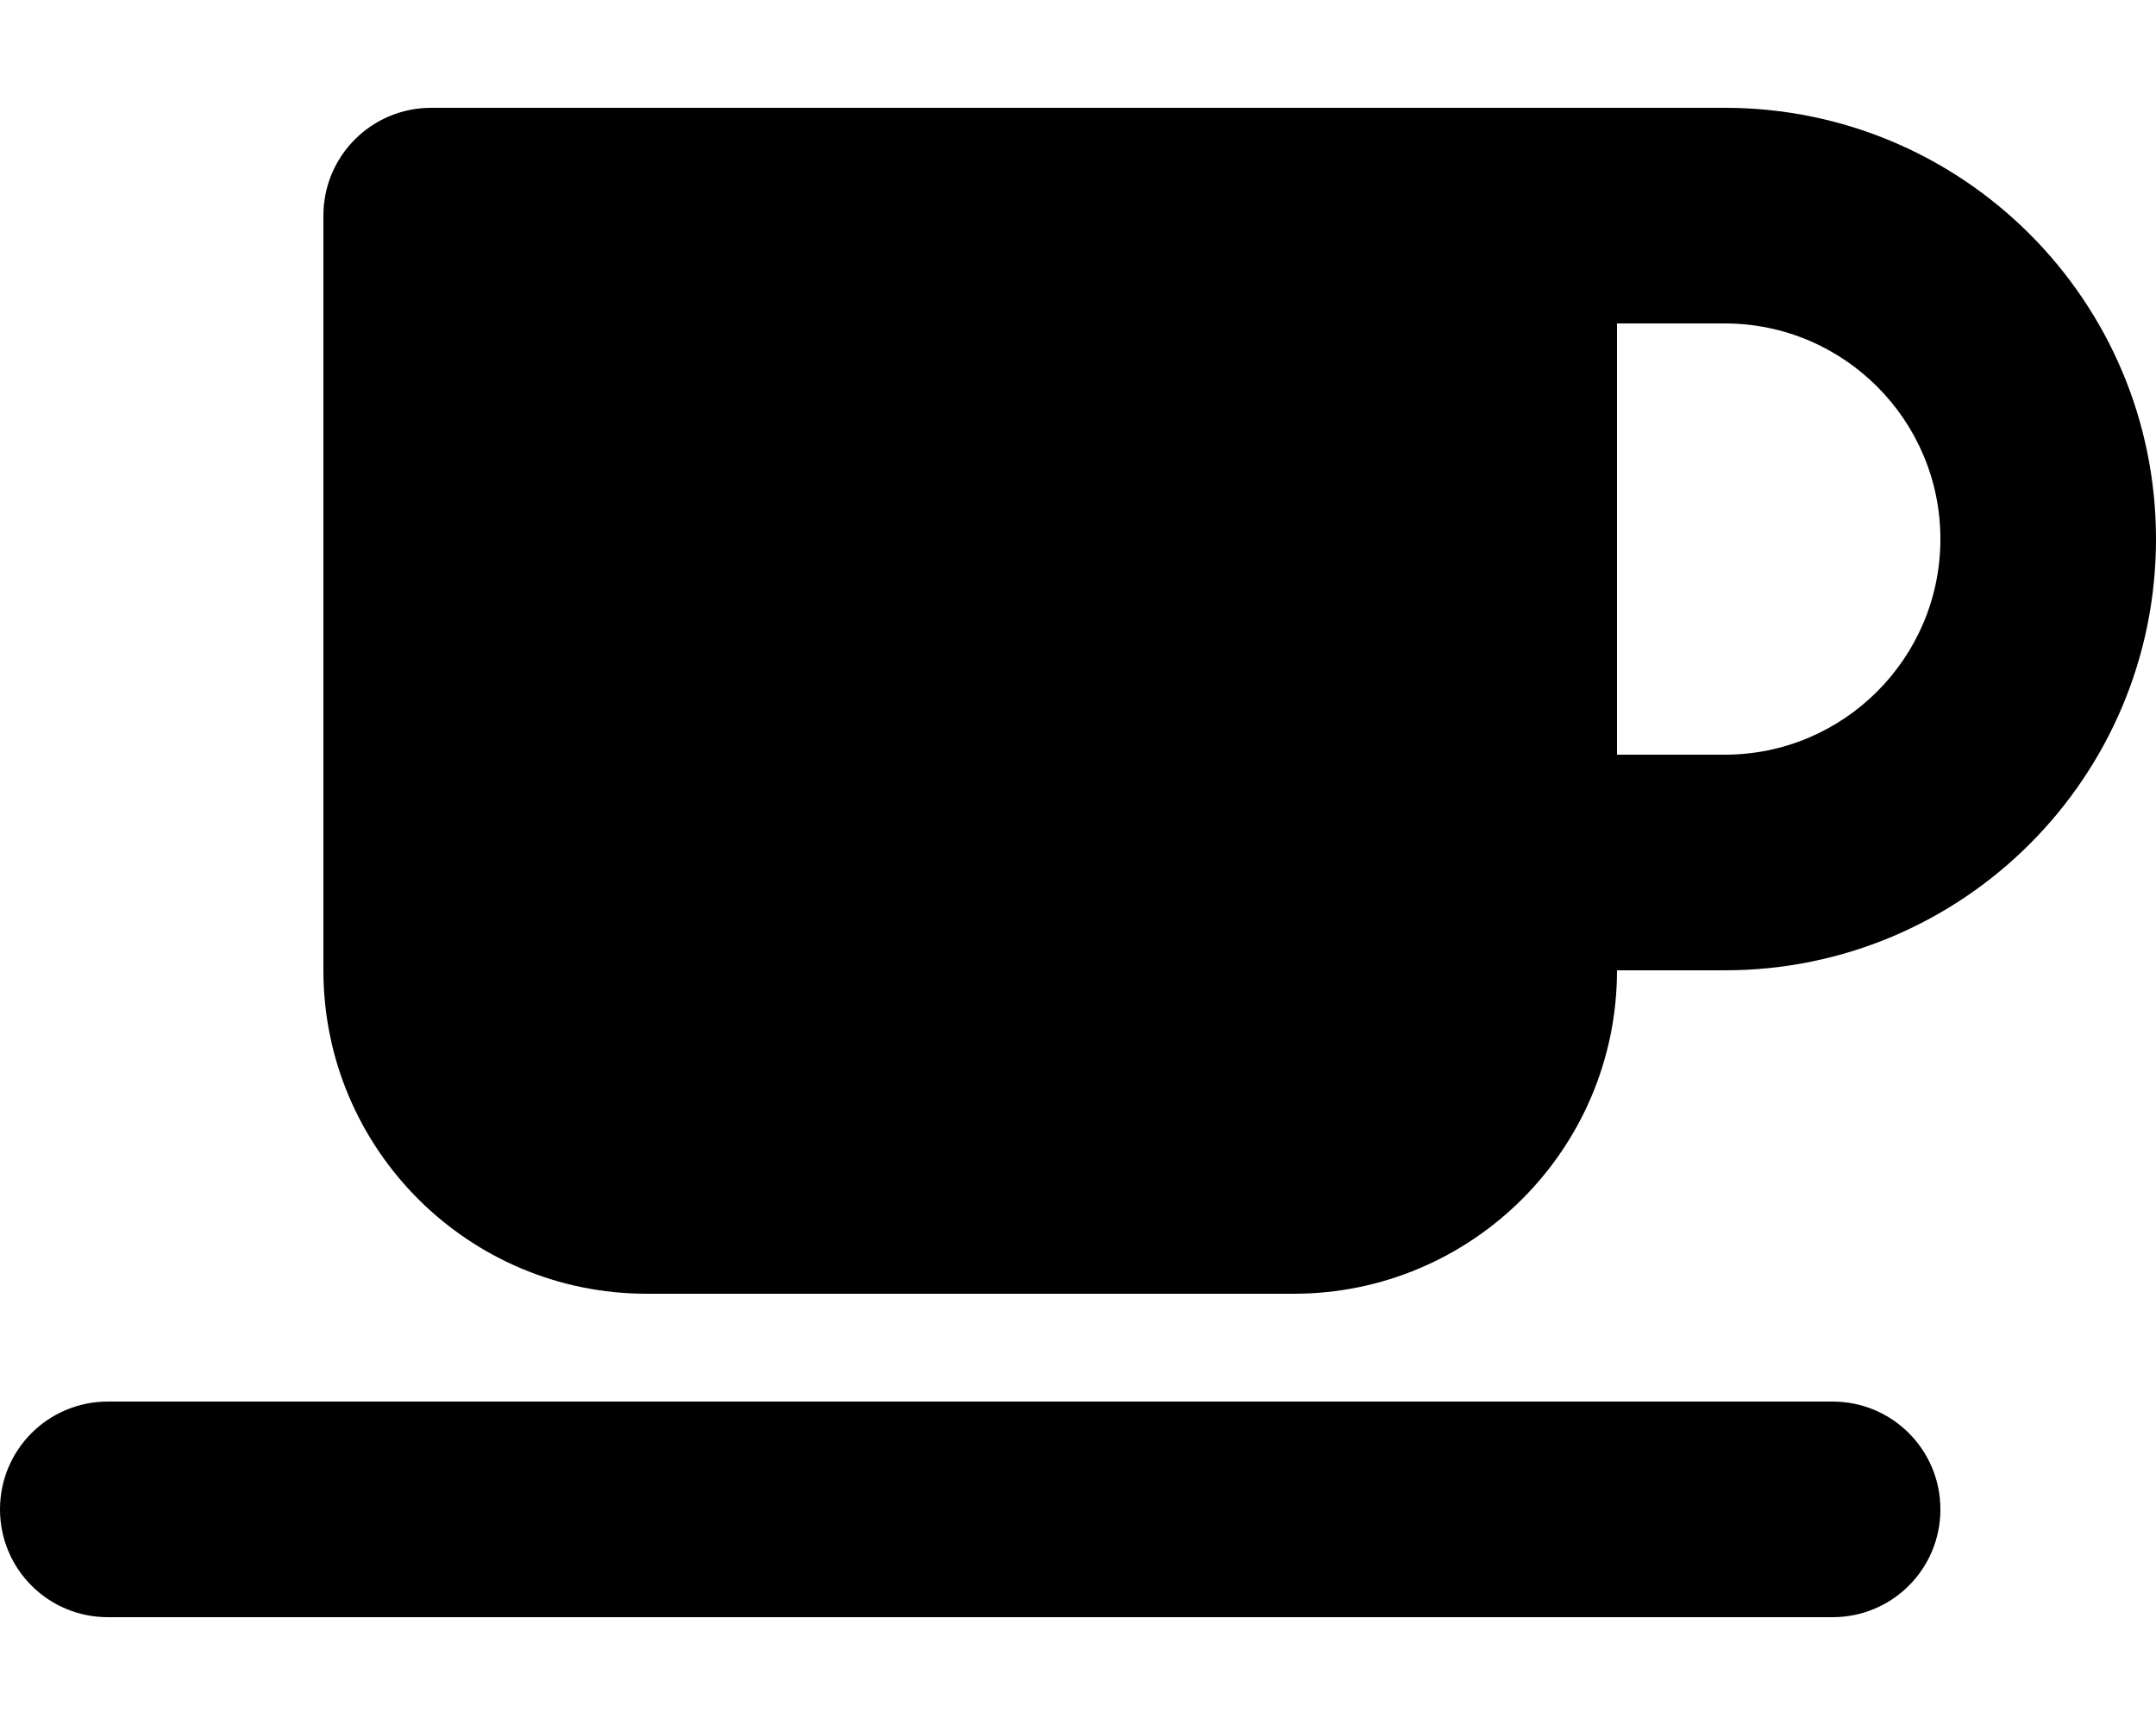
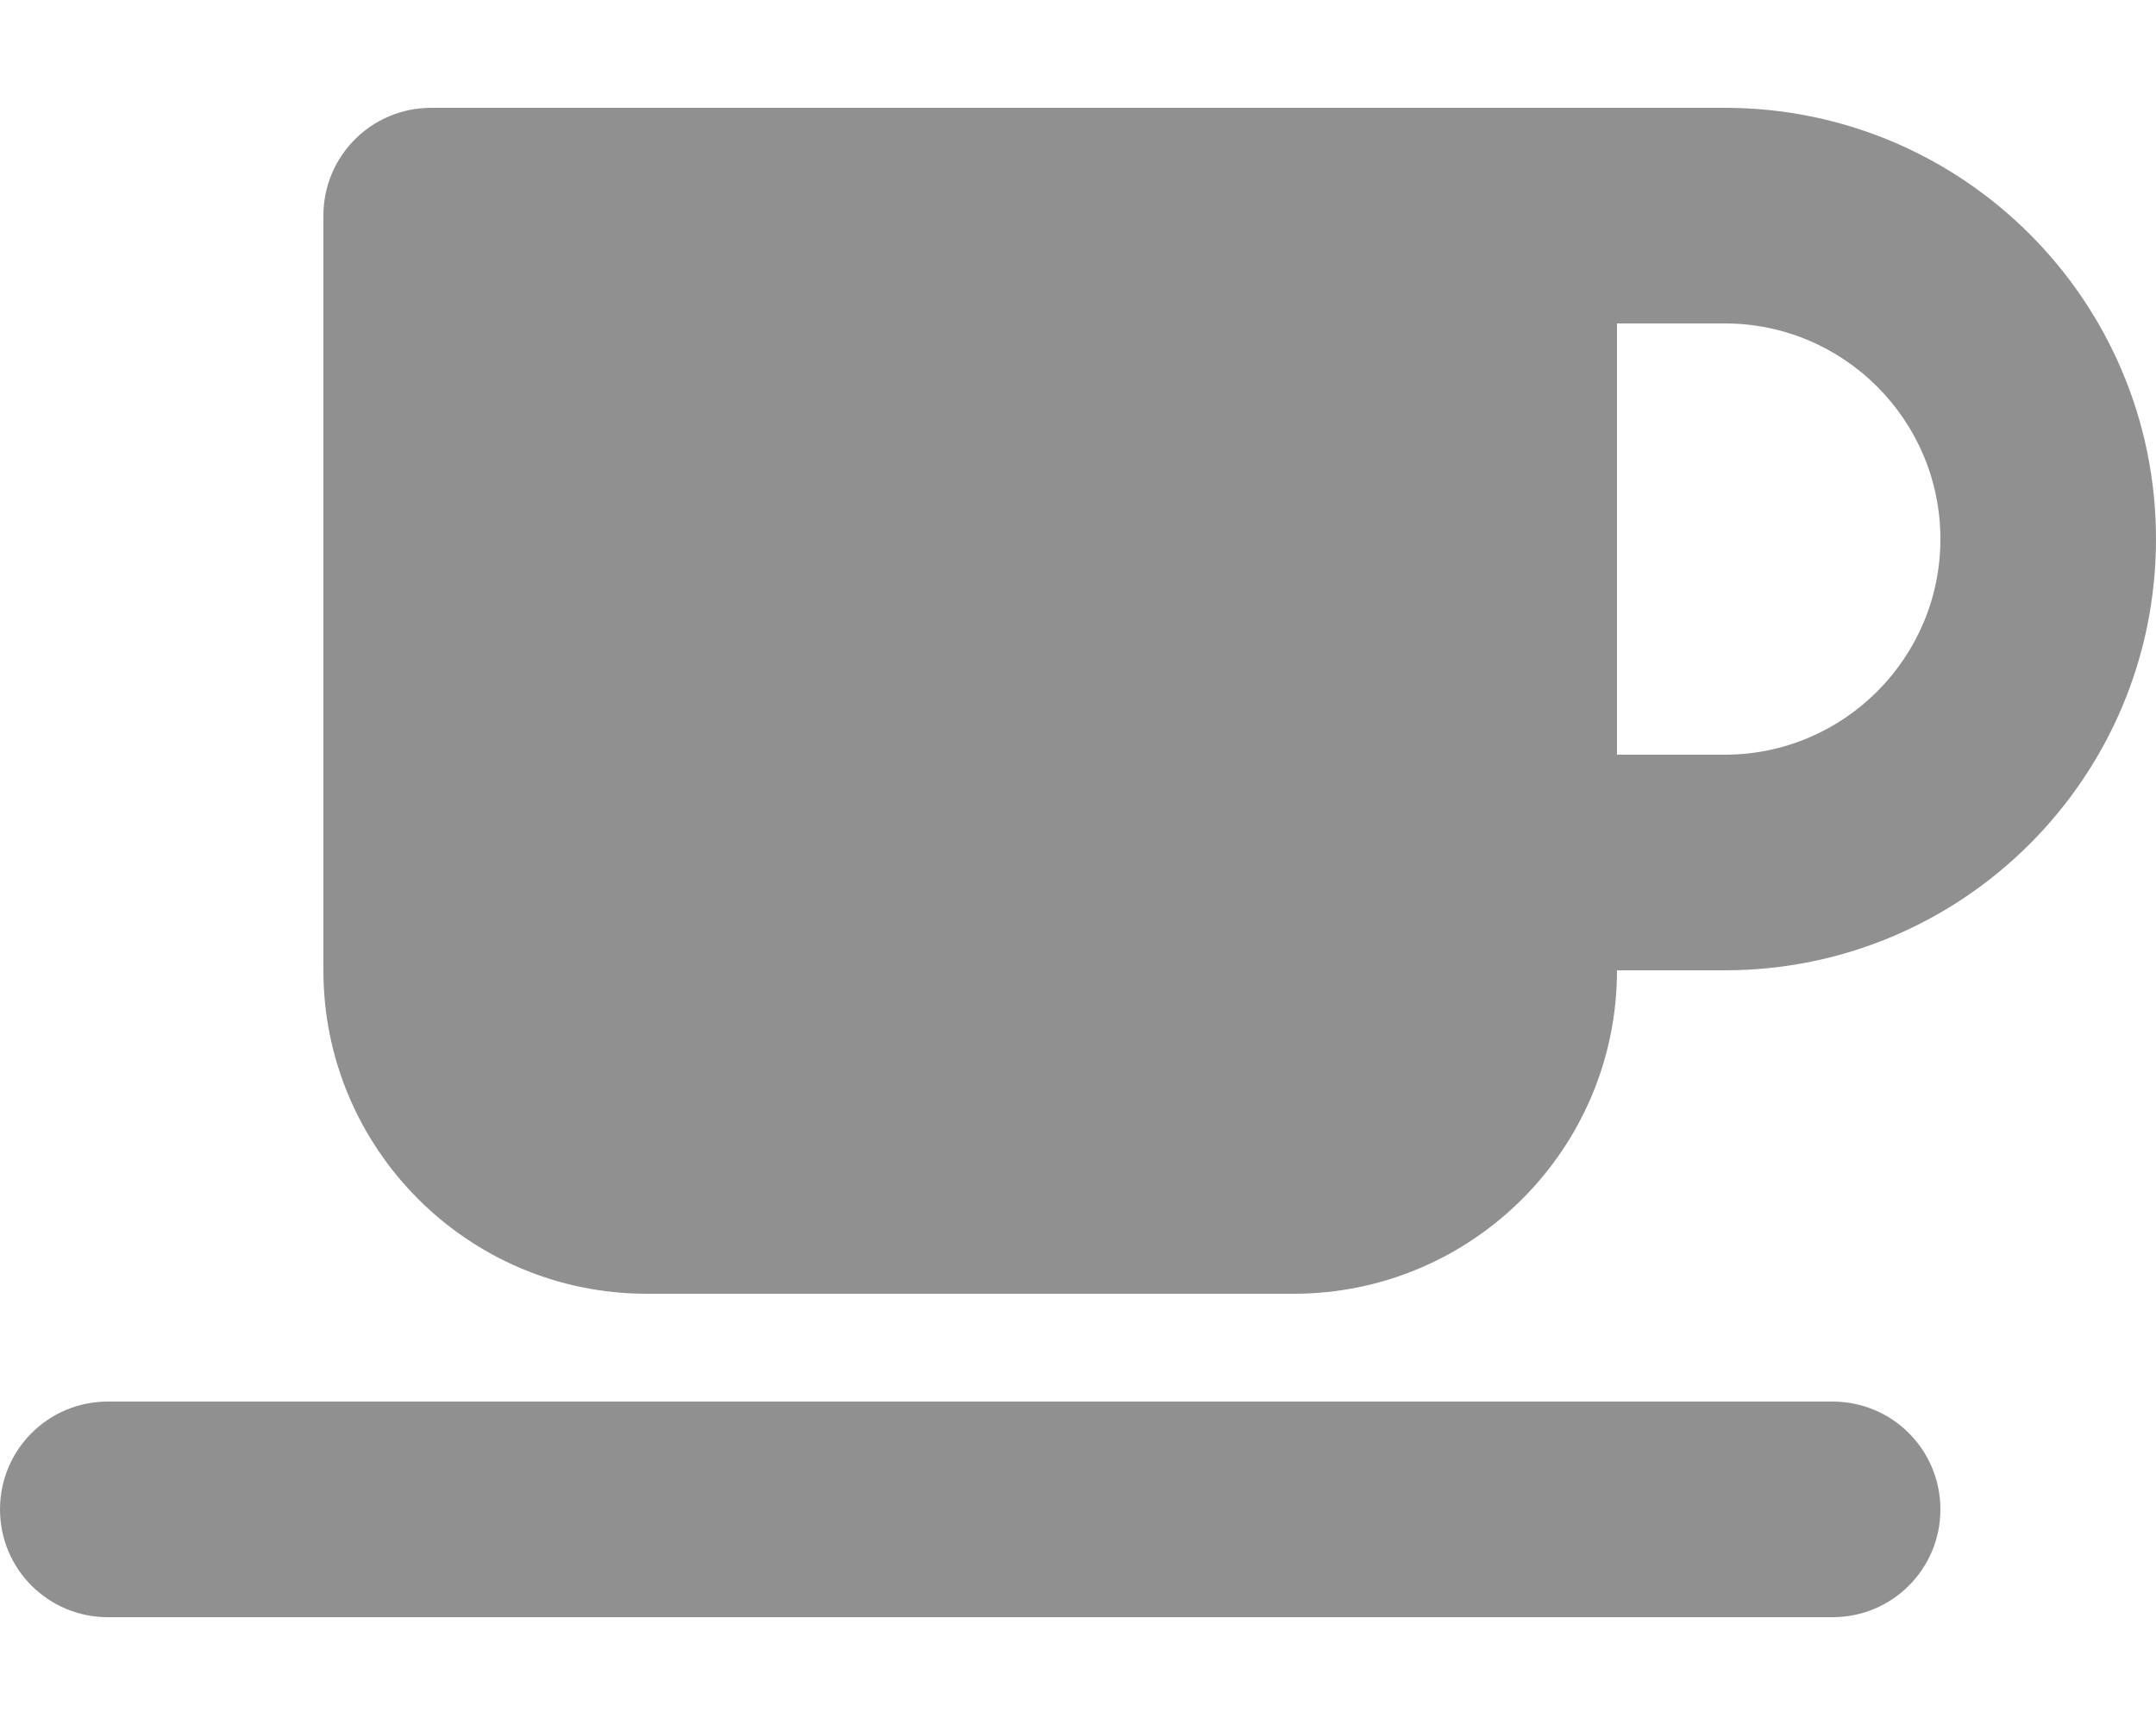
- <svg xmlns="http://www.w3.org/2000/svg" viewBox="0 0 640 512">
+ <svg xmlns="http://www.w3.org/2000/svg" height="1em" viewBox="0 0 640 512">
+   <style>svg{fill:#909090}</style>
  <path d="M96 64c0-17.7 14.3-32 32-32H448h64c70.7 0 128 57.3 128 128s-57.3 128-128 128H480c0 53-43 96-96 96H192c-53 0-96-43-96-96V64zM480 224h32c35.3 0 64-28.7 64-64s-28.7-64-64-64H480V224zM32 416H544c17.7 0 32 14.3 32 32s-14.3 32-32 32H32c-17.7 0-32-14.3-32-32s14.3-32 32-32z" />
</svg>
